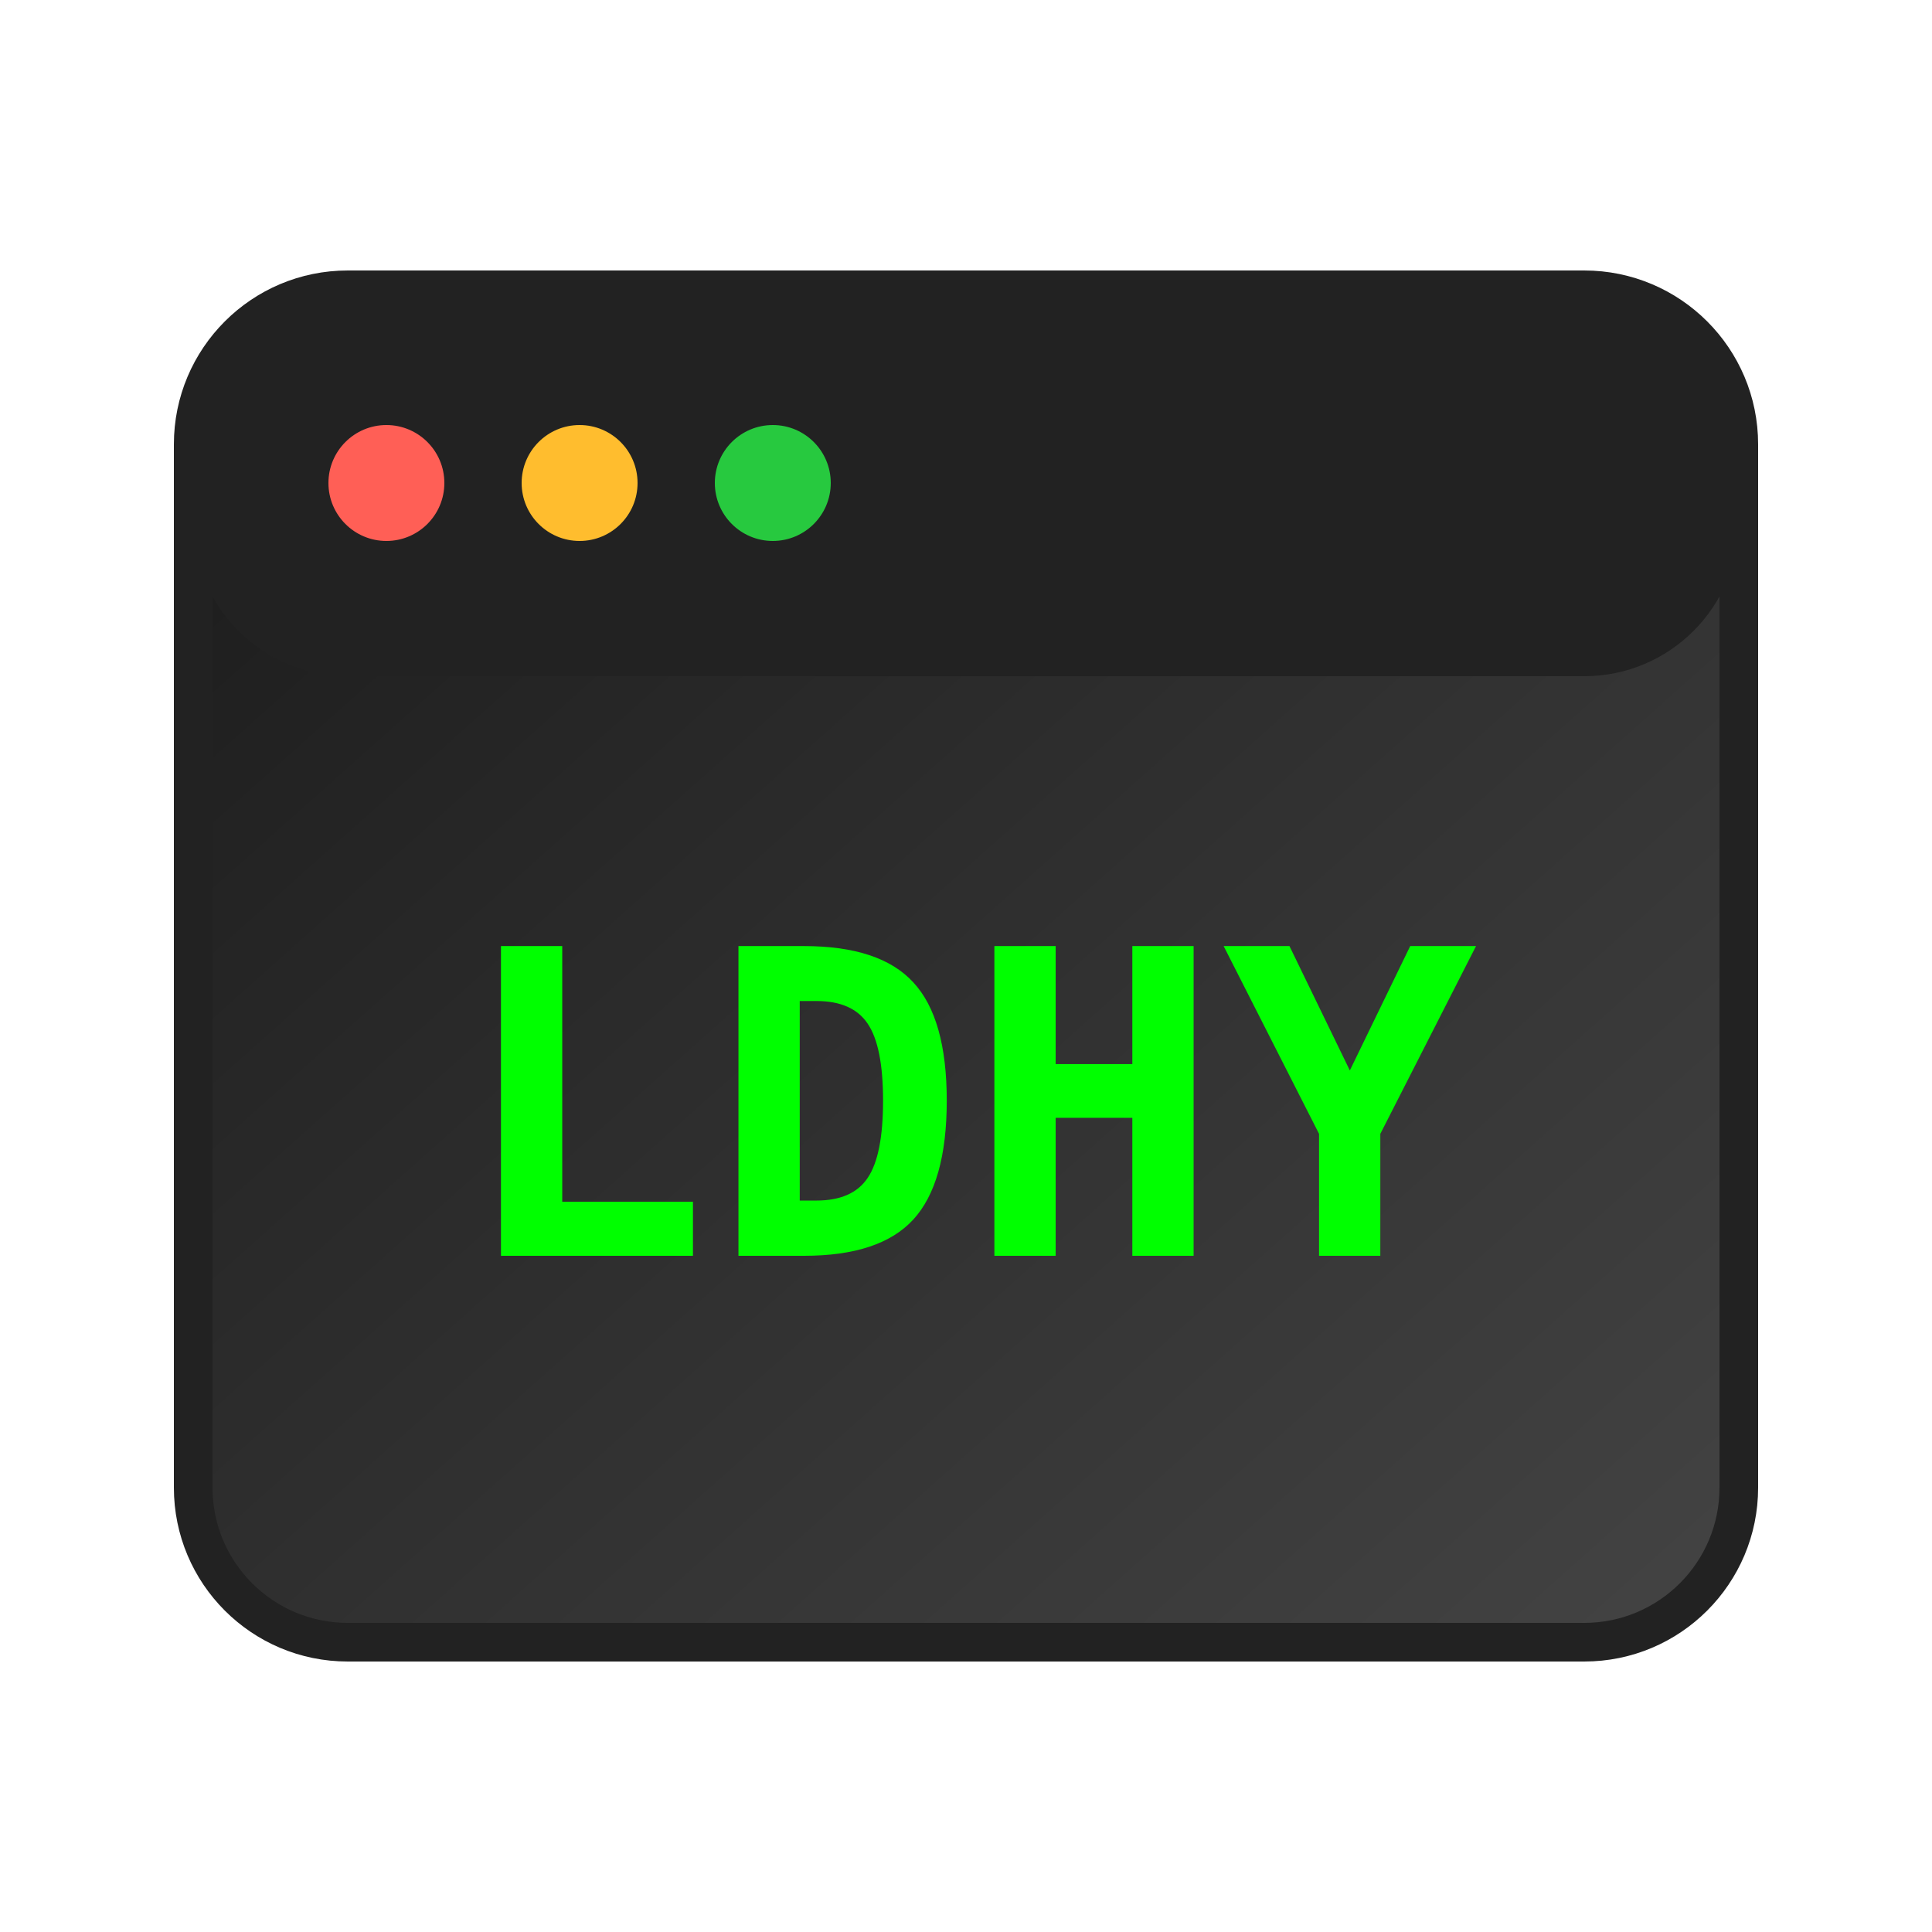
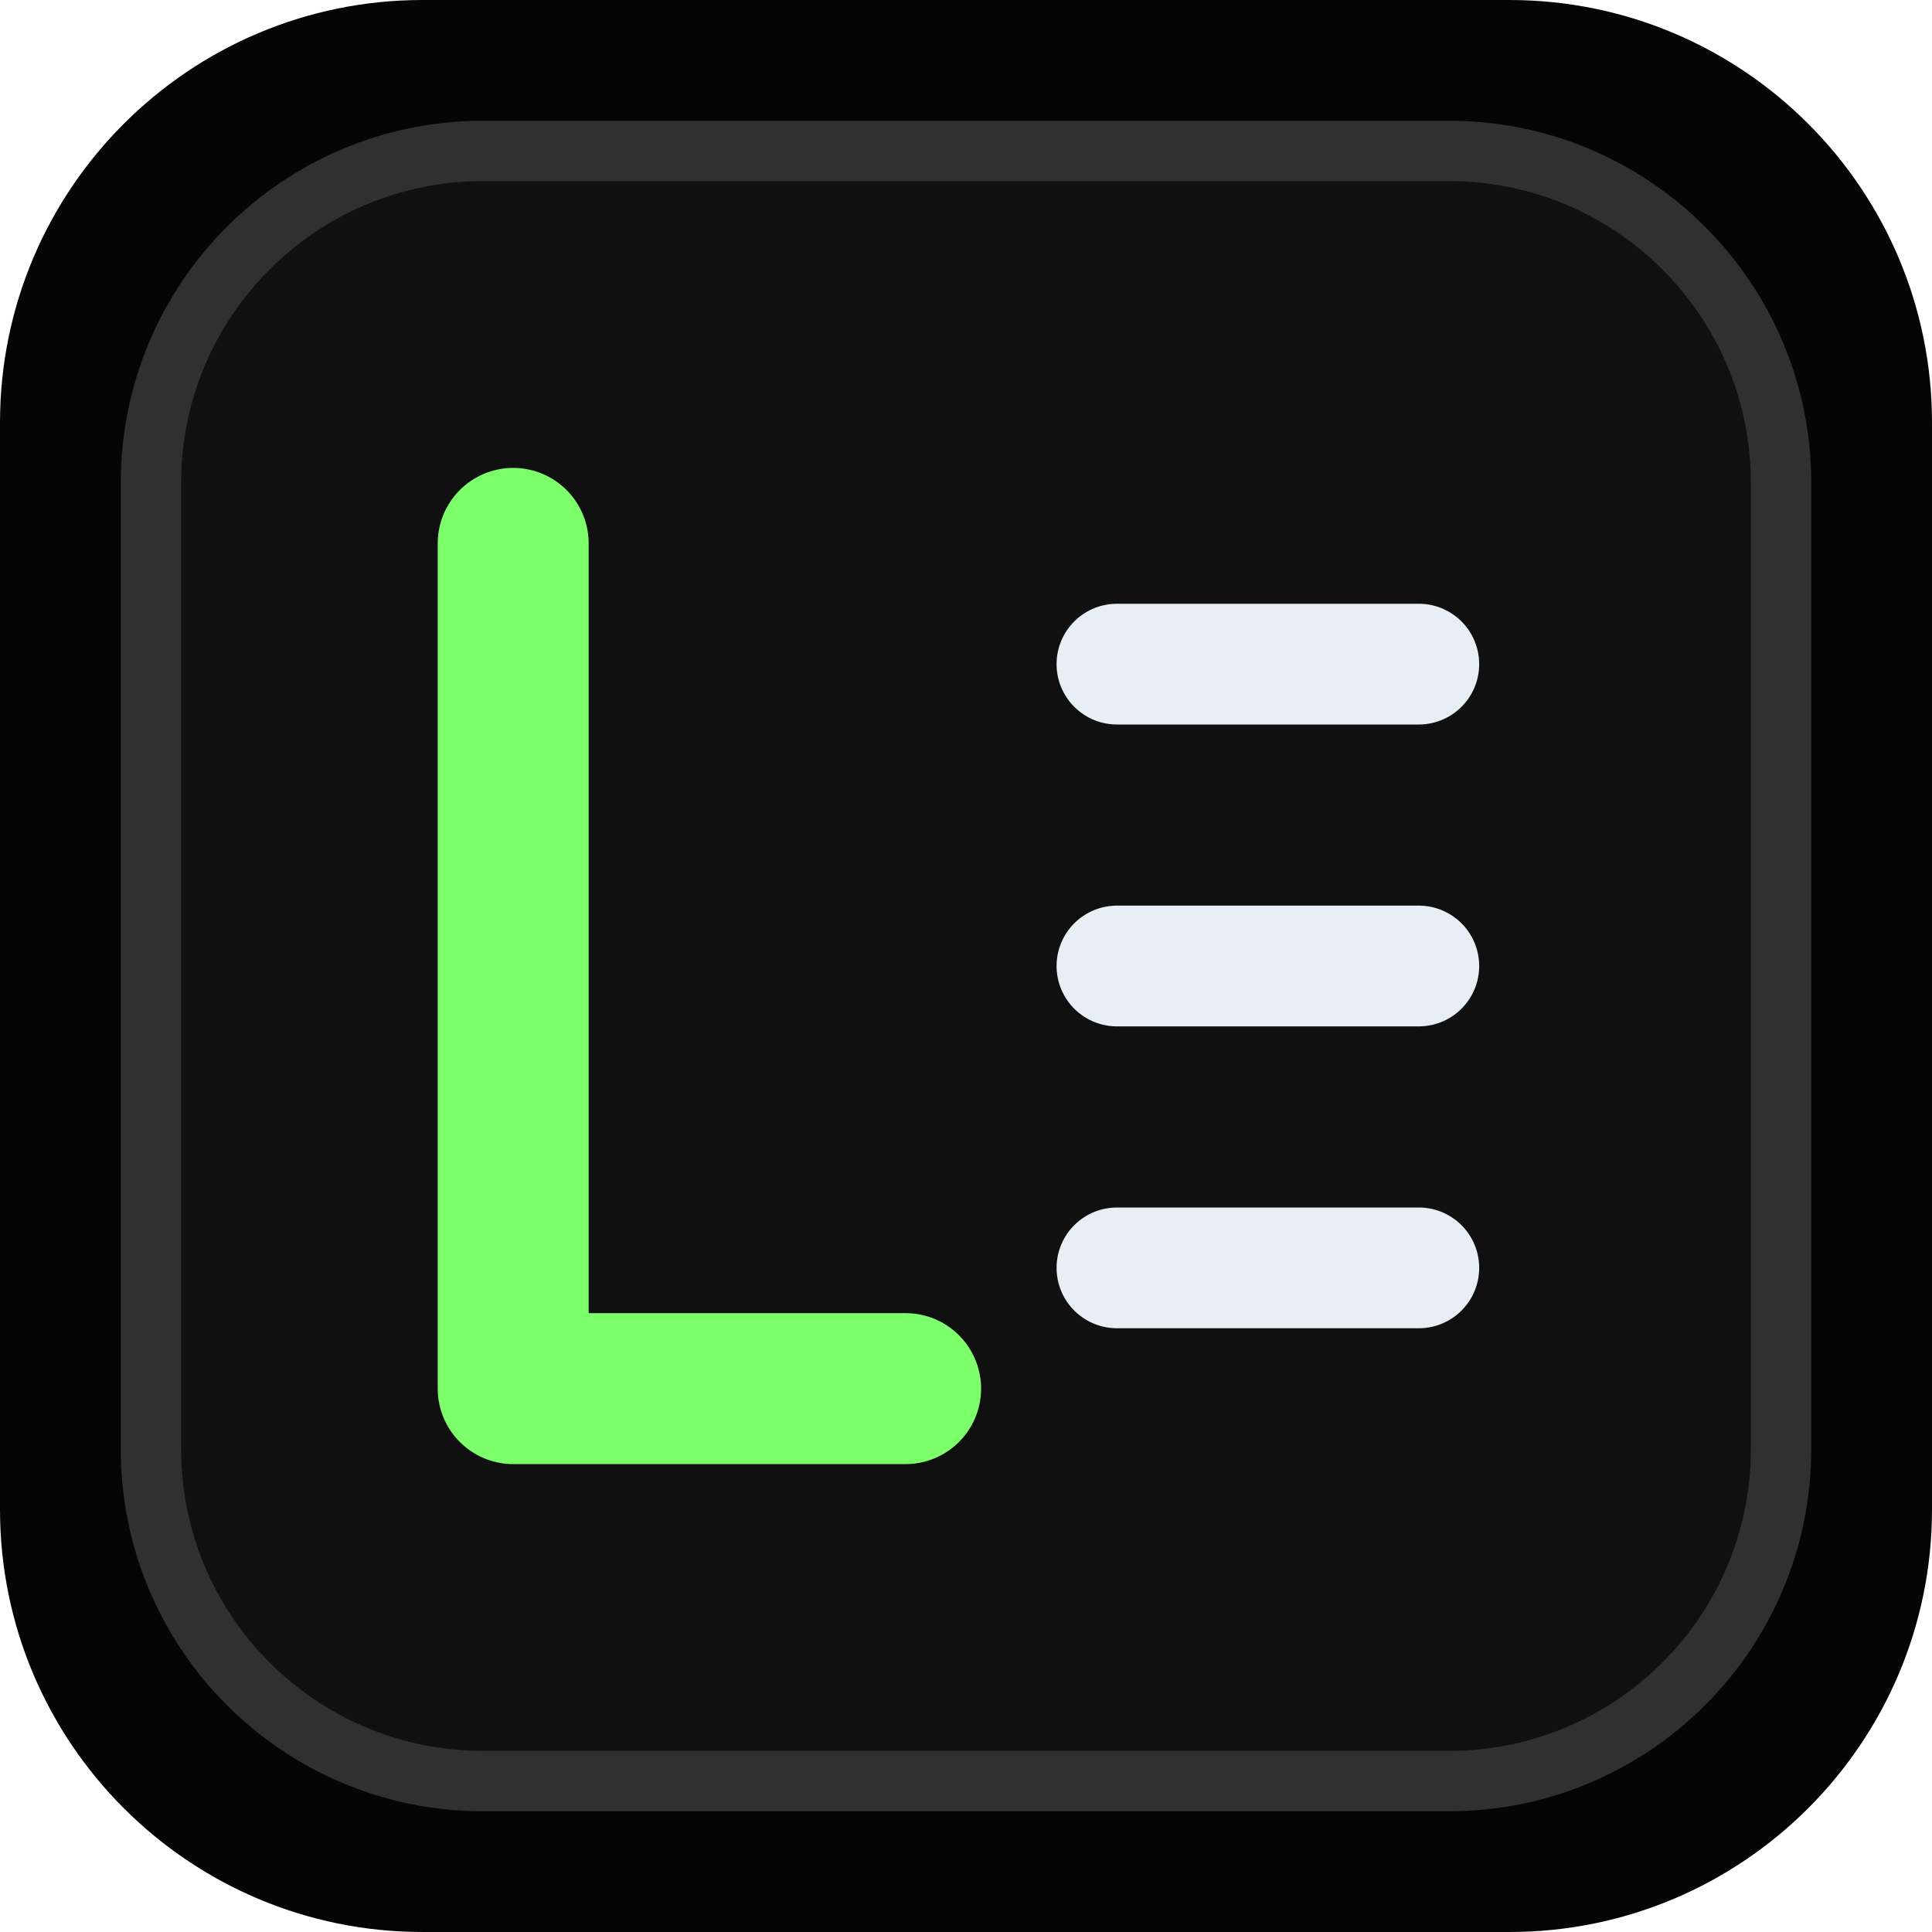
- <svg width="100" height="100" viewBox="0 0 100 100">
-   <defs>
-     <linearGradient id="g" x1="0" y1="0" x2="1" y2="1">
-       <stop offset="0%" stop-color="#1a1a1a" />
-       <stop offset="100%" stop-color="#444" />
-     </linearGradient>
-   </defs>
-   <rect x="10" y="15" width="80" height="70" rx="8" fill="url(#g)" stroke="#222" stroke-width="2" />
-   <rect x="10" y="15" width="80" height="20" rx="8" fill="#222" />
-   <circle cx="20" cy="25" r="3" fill="#ff5f56" />
-   <circle cx="30" cy="25" r="3" fill="#ffbd2e" />
-   <circle cx="40" cy="25" r="3" fill="#27c93f" />
-   <text x="50" y="65" font-family="monospace" font-weight="bold" font-size="22" fill="#0f0" text-anchor="middle">LDHY</text>
+ <svg xmlns="http://www.w3.org/2000/svg" width="64" height="64" viewBox="0 0 64 64">
+   <rect width="64" height="64" rx="14" fill="#050505" />
+   <rect x="5" y="5" width="54" height="54" rx="11" fill="#101010" stroke="#303030" stroke-width="2" />
+   <path d="M17 18v28h13" fill="none" stroke="#7CFF6B" stroke-width="5" stroke-linecap="round" stroke-linejoin="round" />
+   <path d="M37 22h10M37 32h10M37 42h10" stroke="#E8EEF5" stroke-width="4" stroke-linecap="round" />
</svg>
